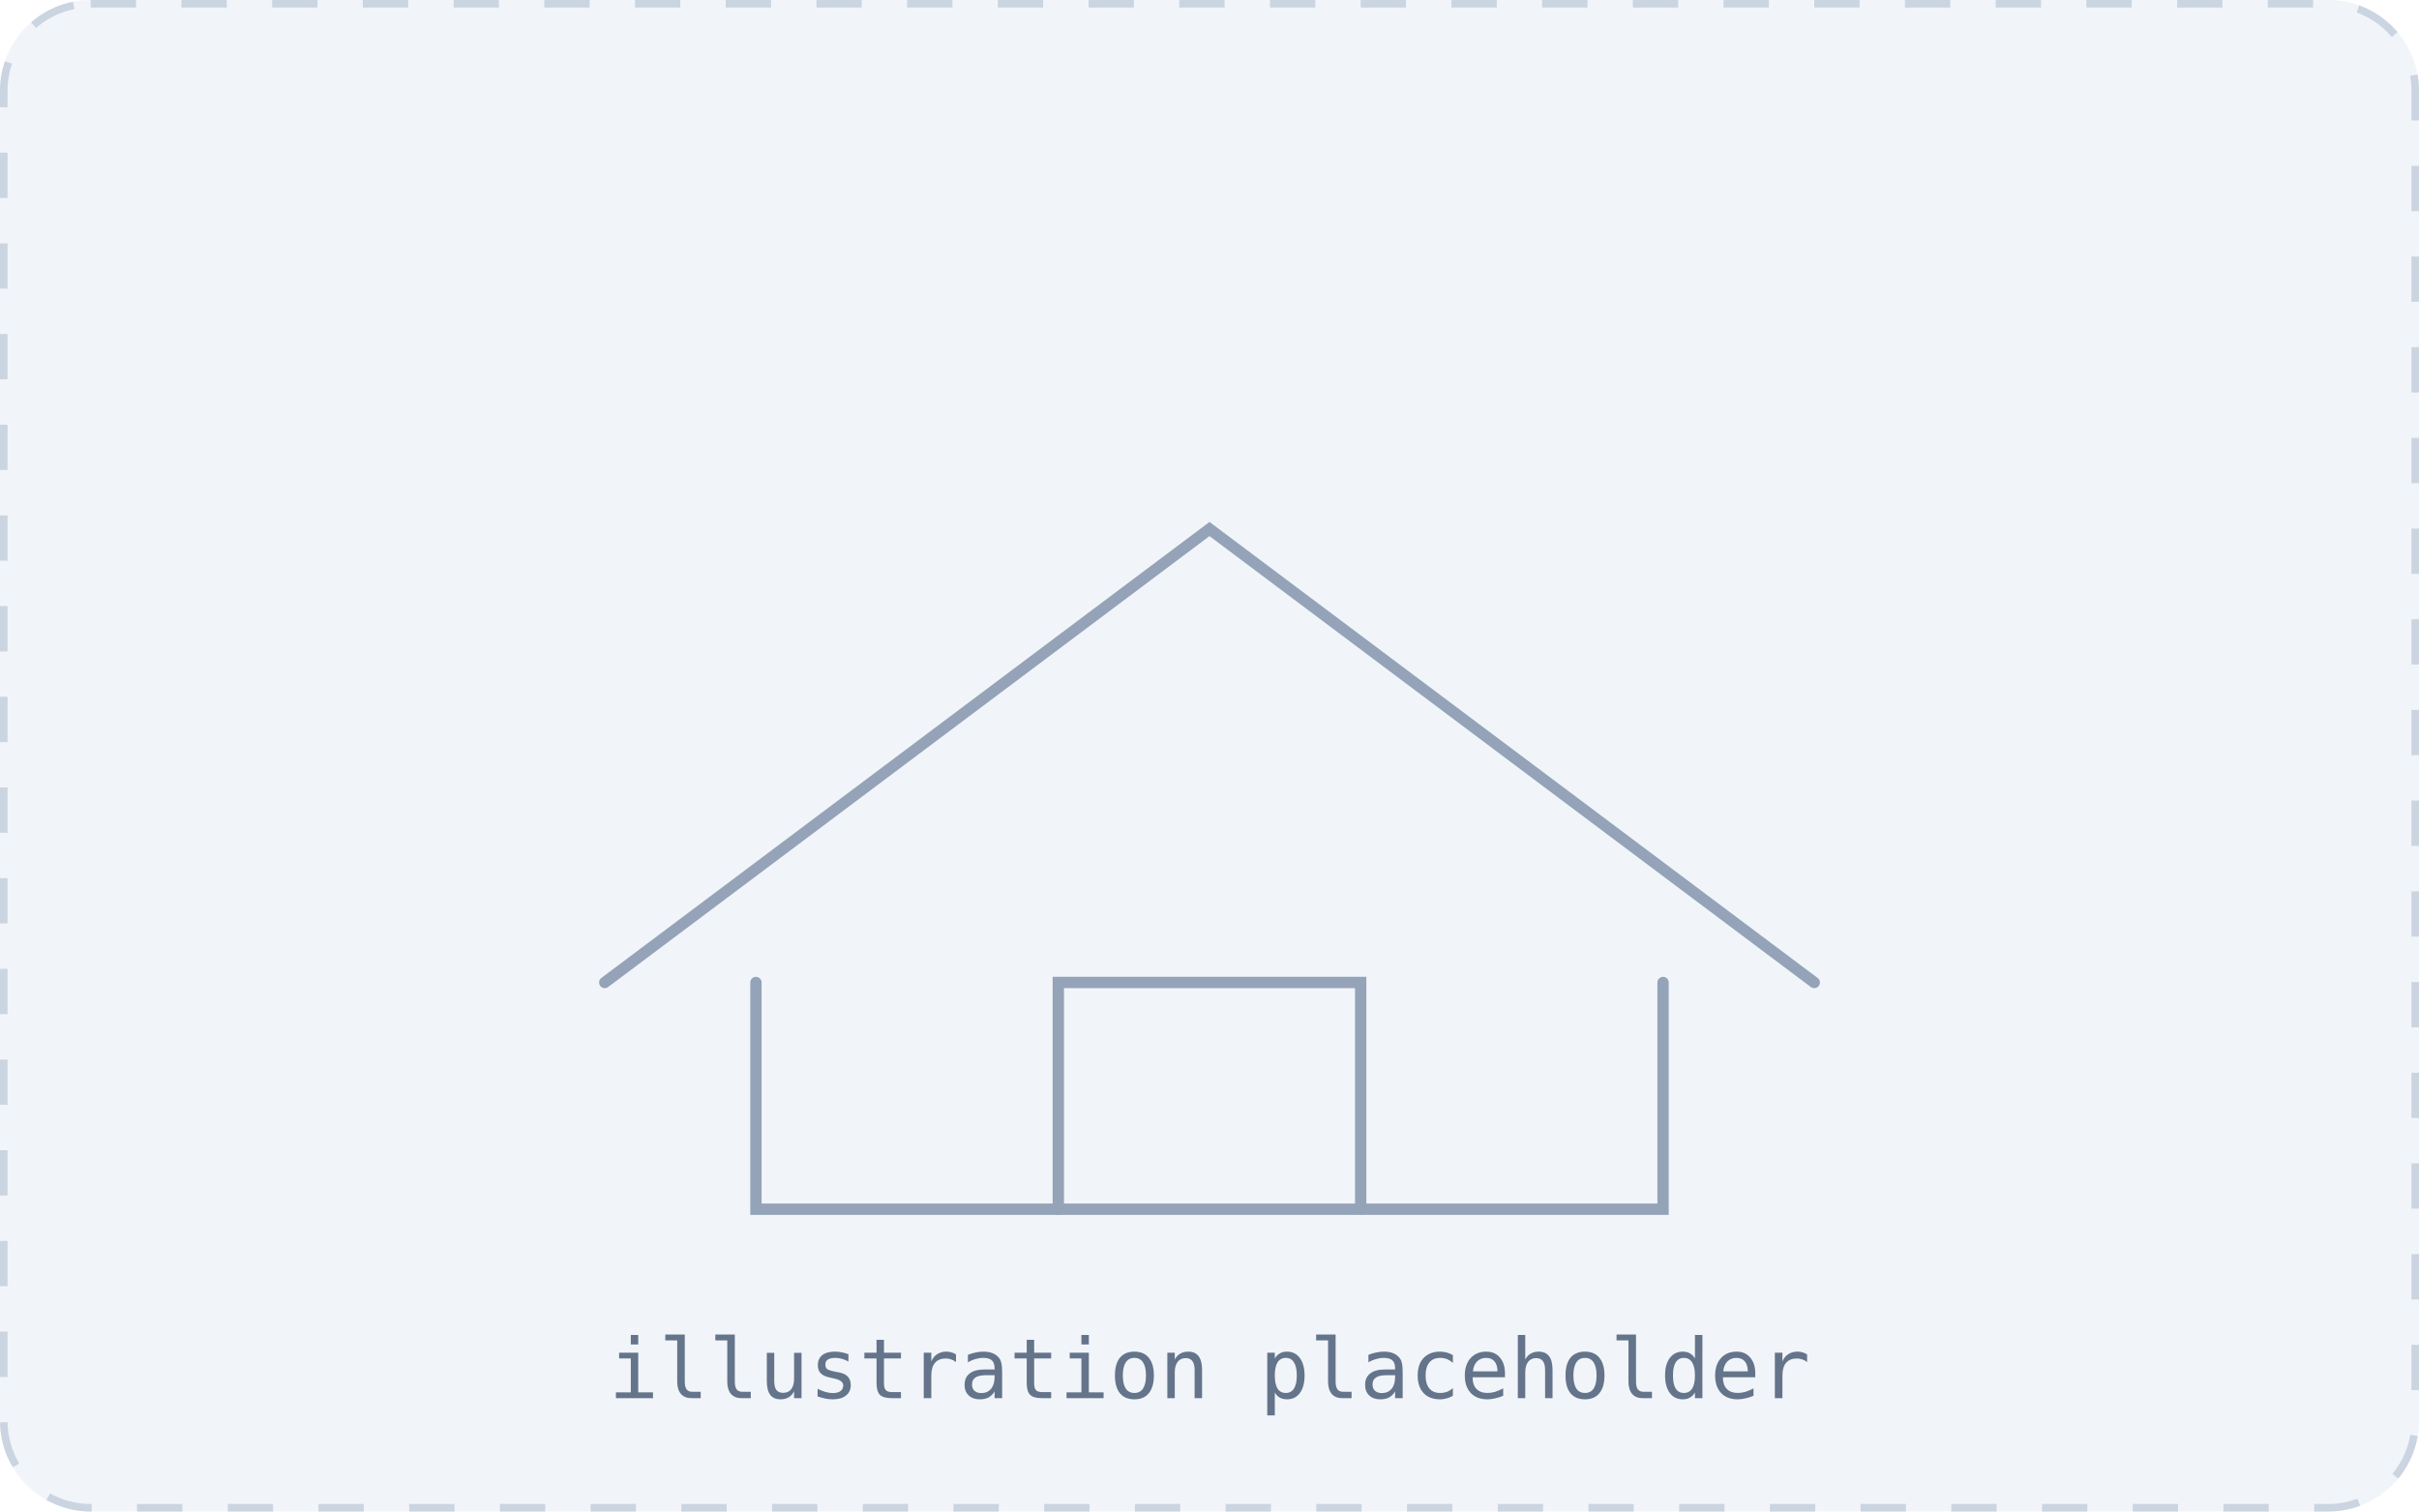
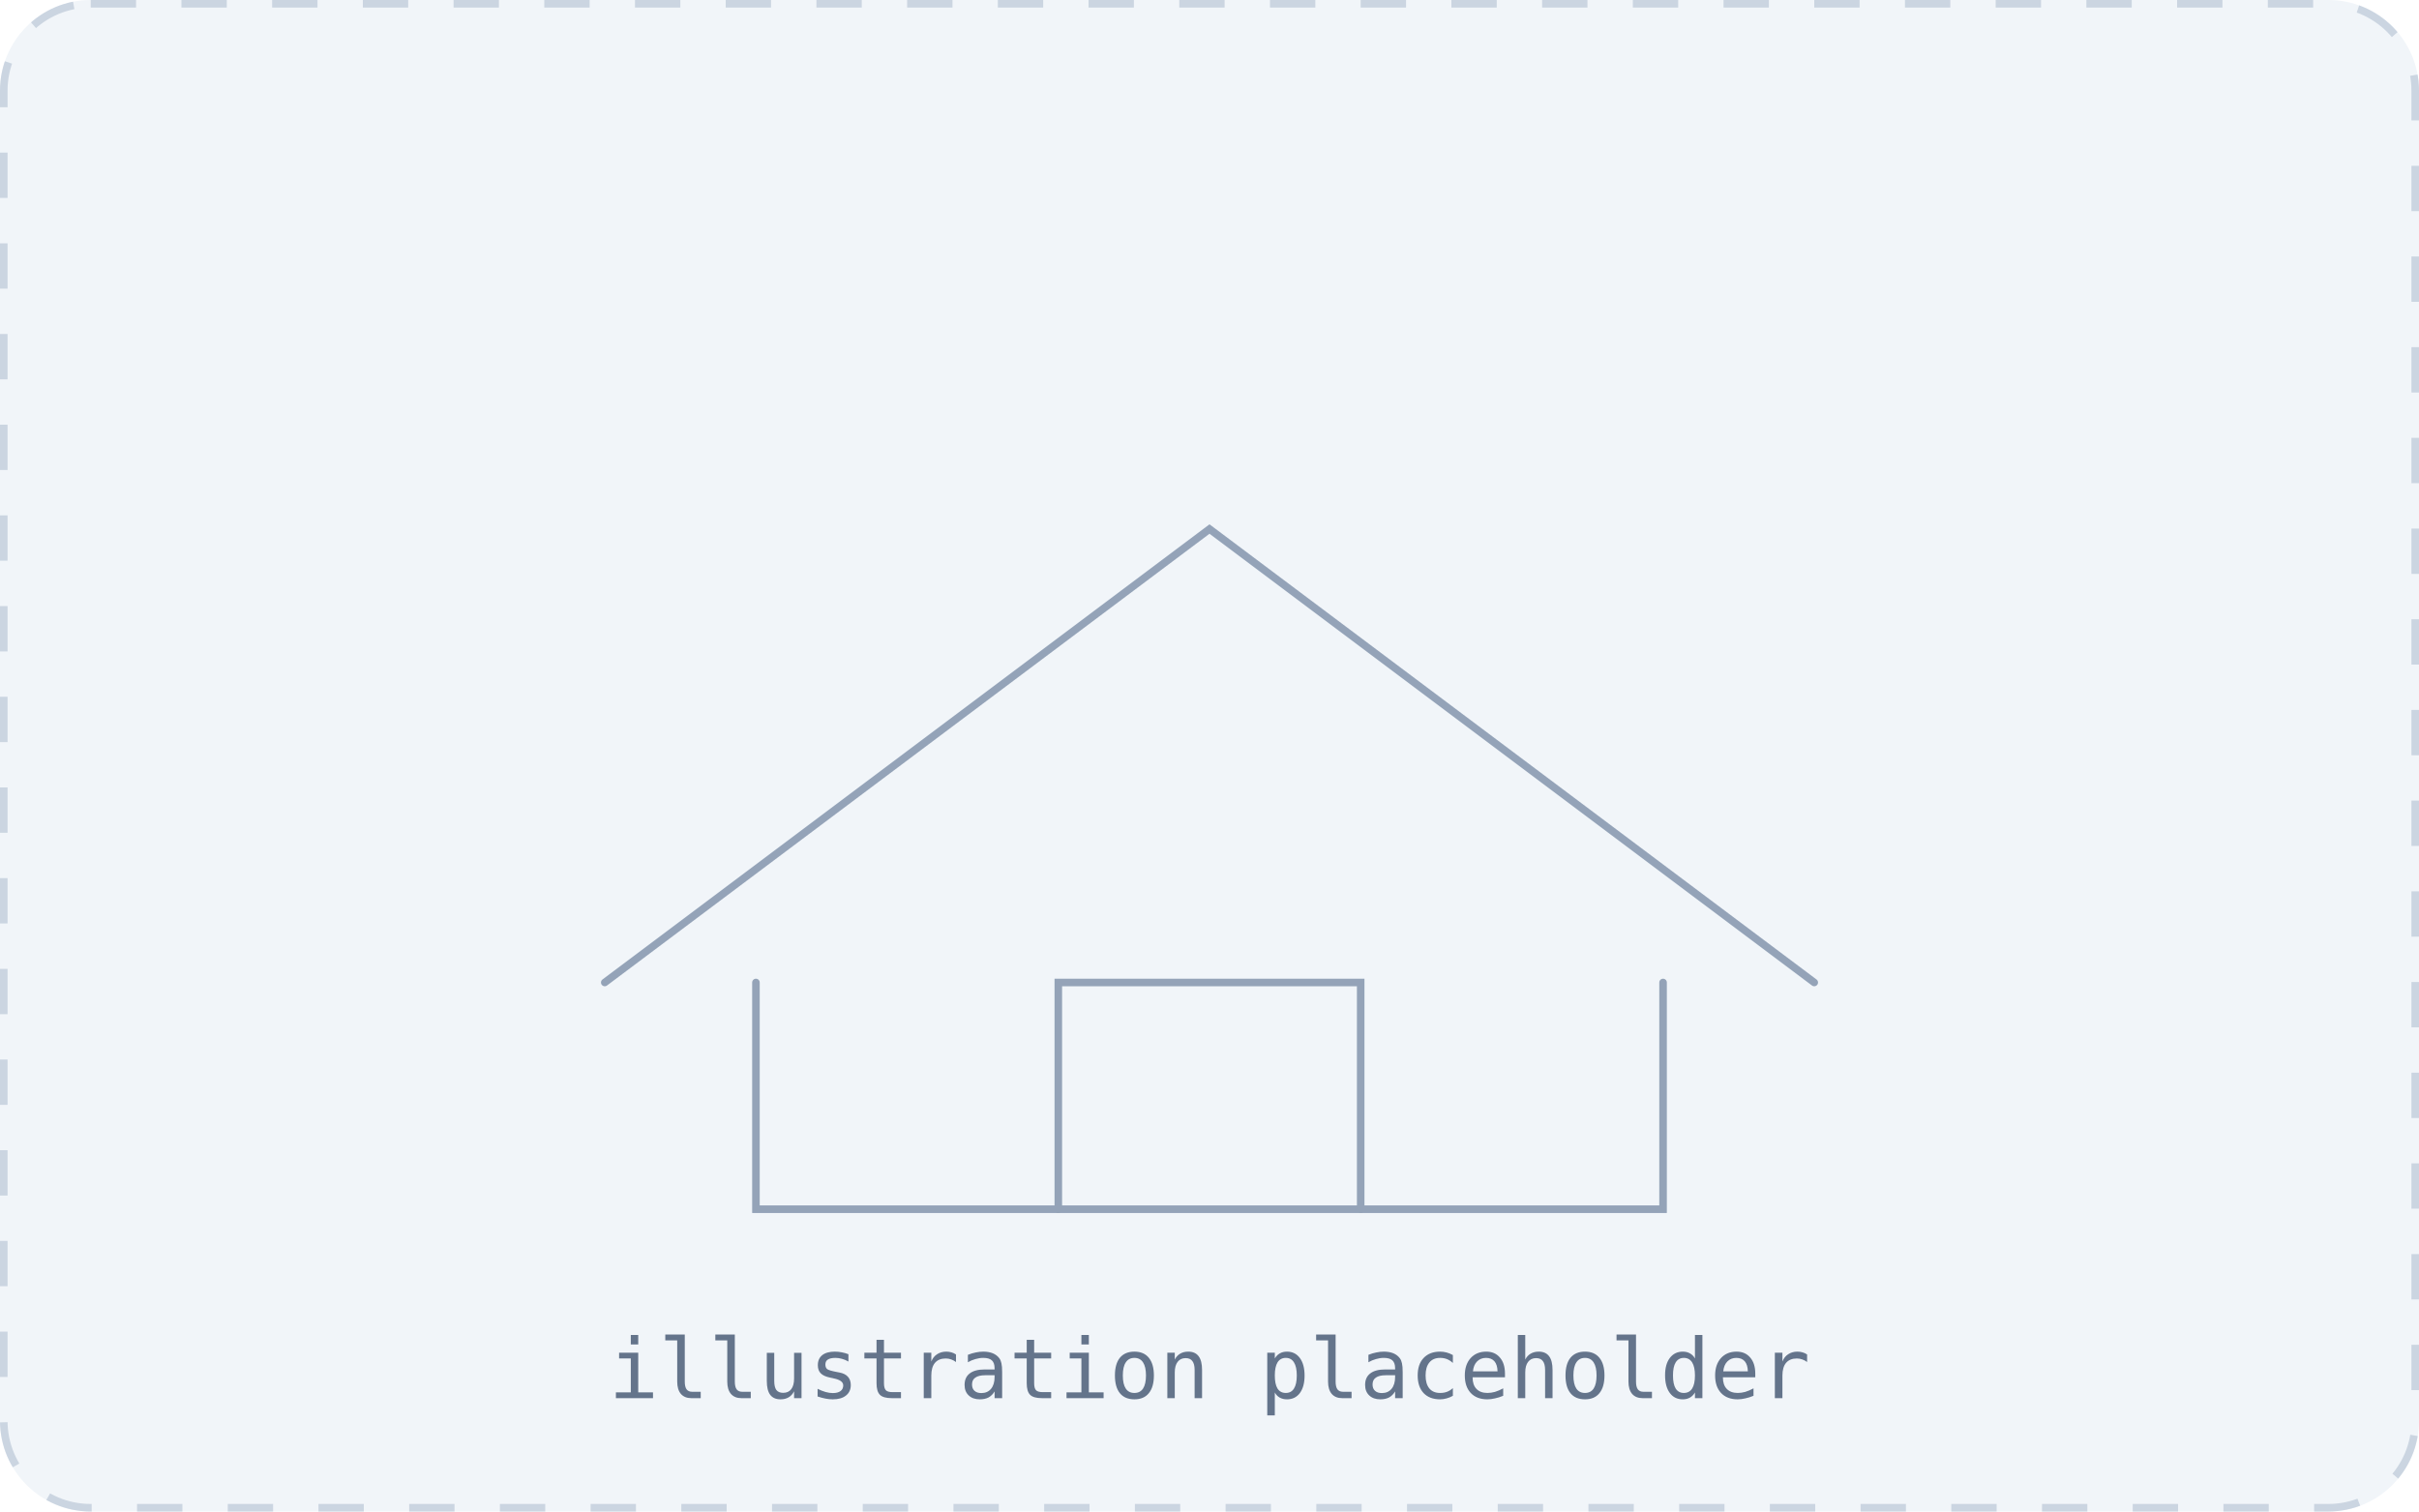
<svg xmlns="http://www.w3.org/2000/svg" viewBox="0 0 320 200" role="img" aria-label="illustration placeholder">
  <rect width="320" height="200" fill="#f1f5f9" rx="12" />
  <rect x="0.5" y="0.5" width="319" height="199" fill="none" stroke="#cbd5e1" stroke-dasharray="6 6" rx="11.5" />
-   <g fill="none" stroke="#94a3b8" stroke-width="1.5" stroke-linecap="round">
+   <g fill="none" stroke="#94a3b8" stroke-width="1" stroke-linecap="round">
    <path d="M80 130 L160 70 L240 130" />
    <path d="M100 130 L100 160 L220 160 L220 130" />
    <path d="M140 160 L140 130 L180 130 L180 160" />
  </g>
  <text x="160" y="185" font-family="ui-monospace, monospace" font-size="11" fill="#64748b" text-anchor="middle">illustration placeholder</text>
</svg>
